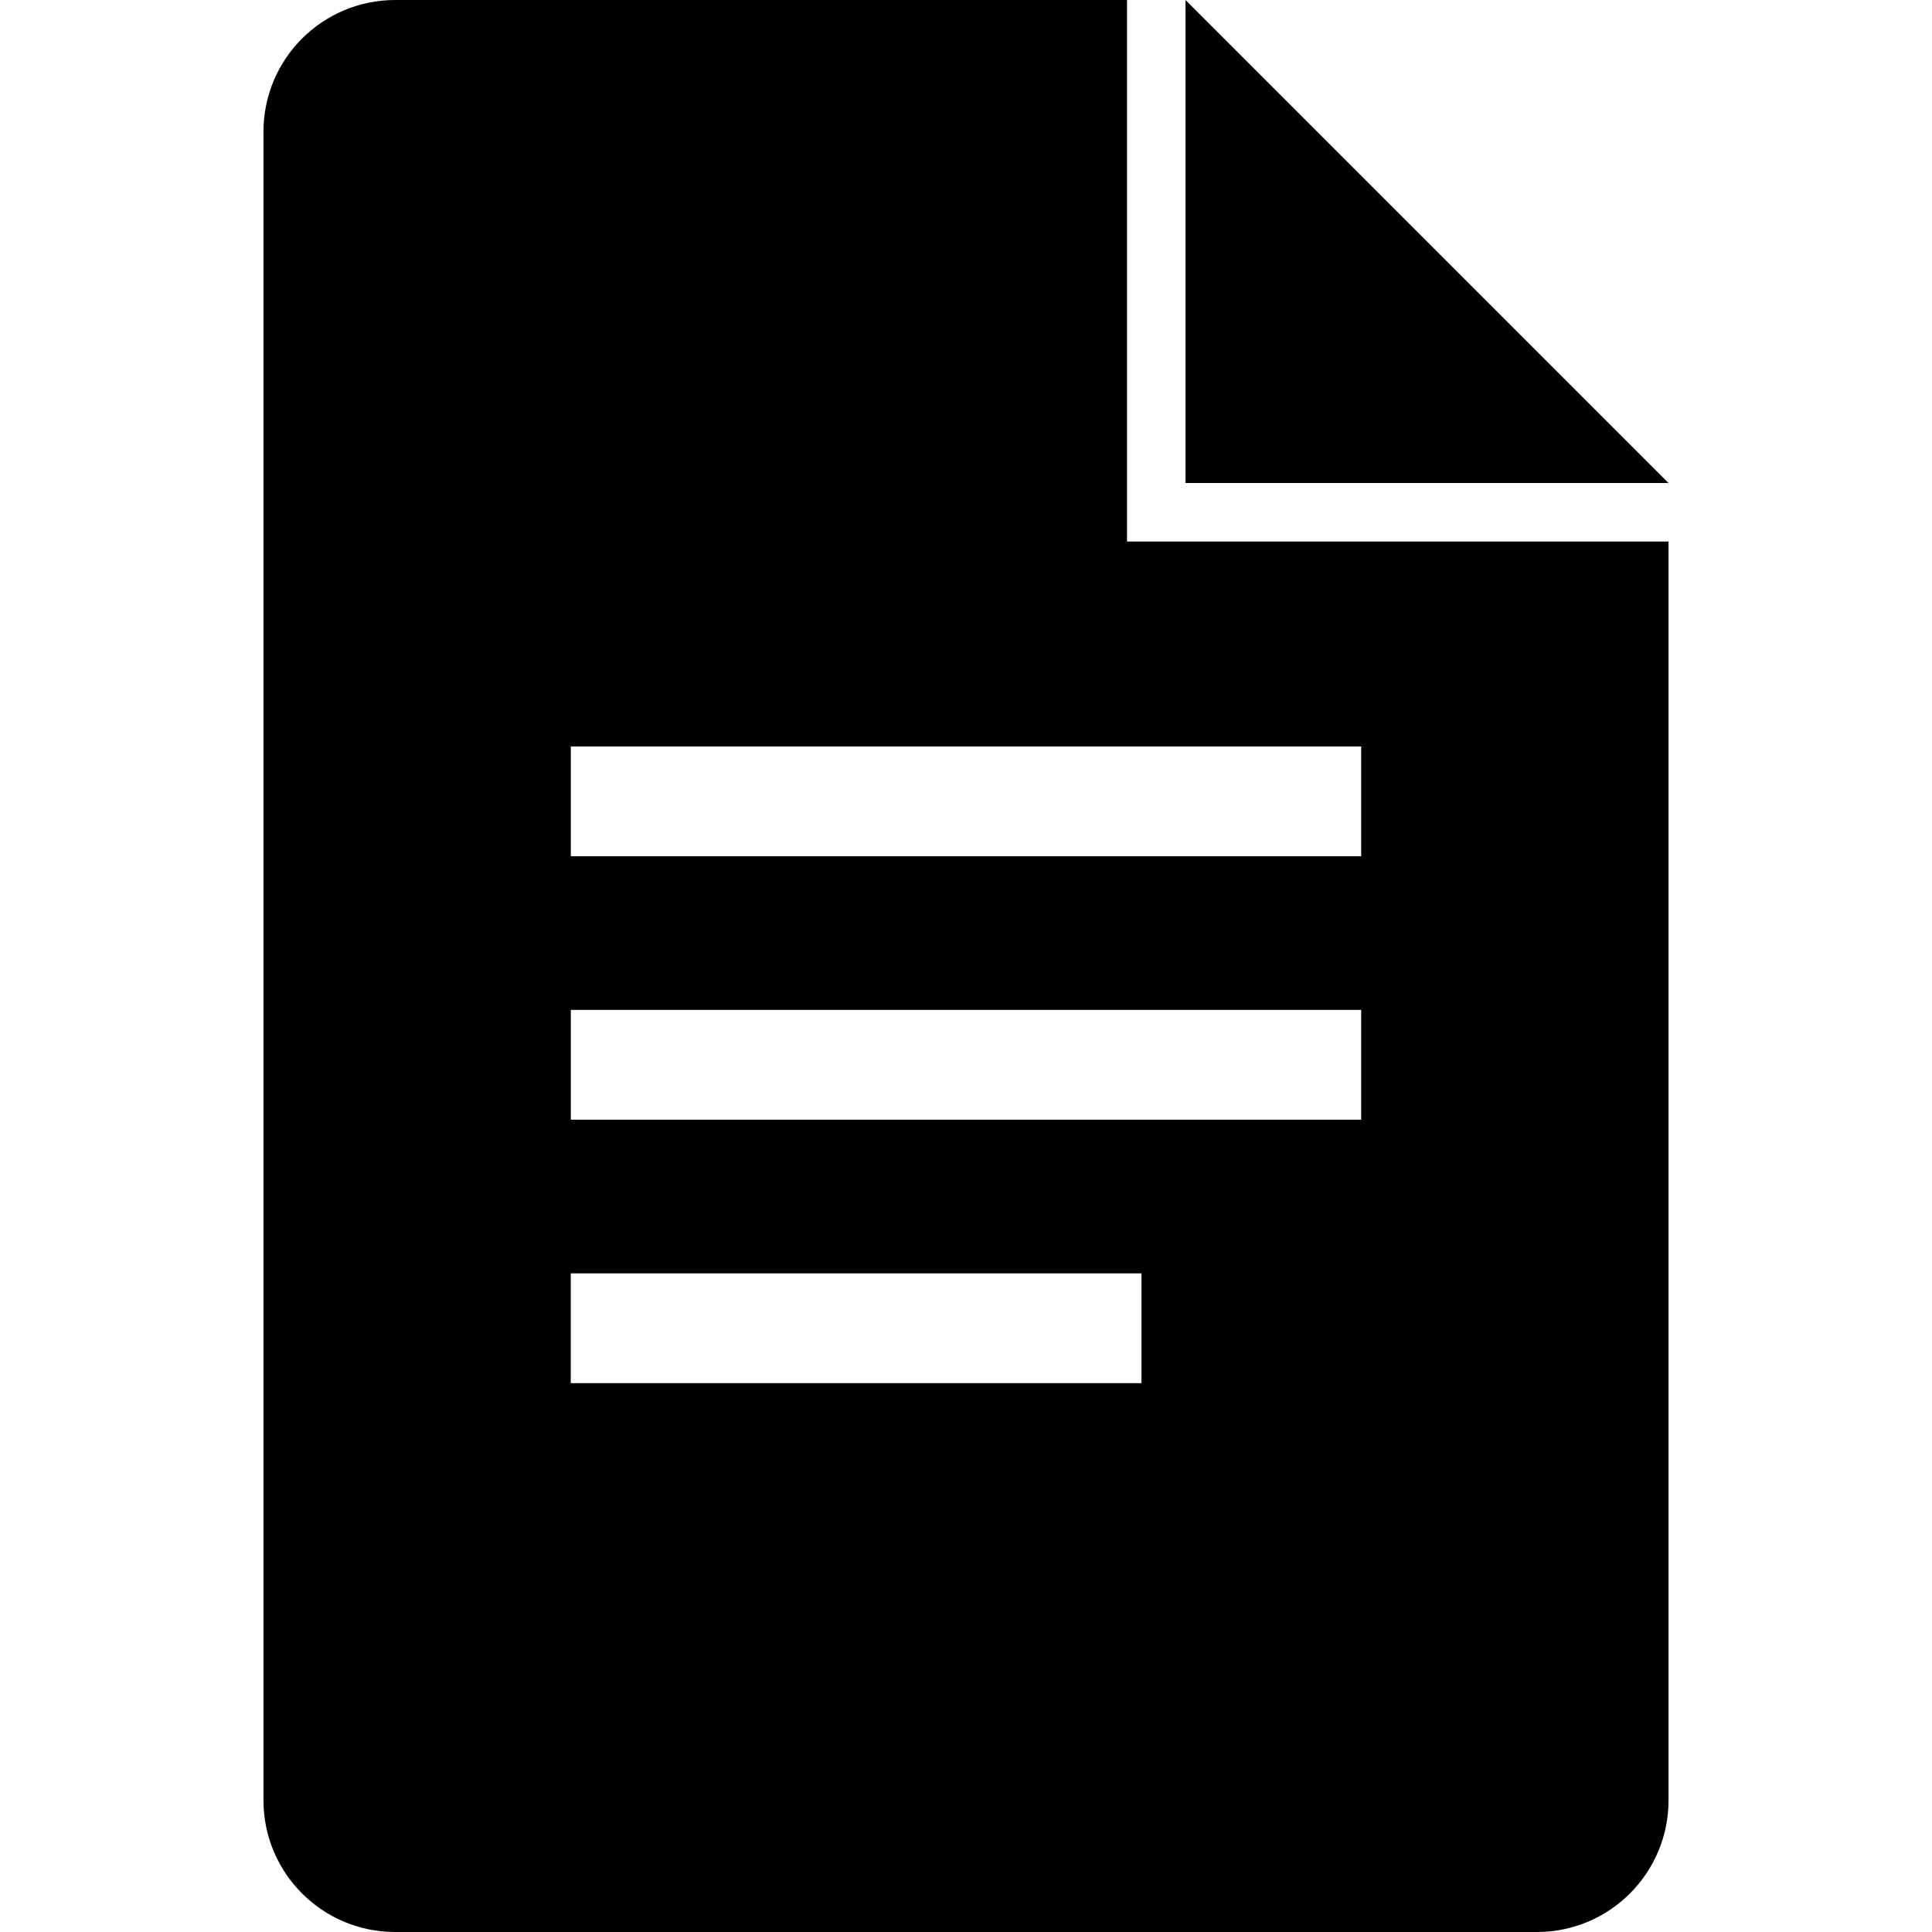
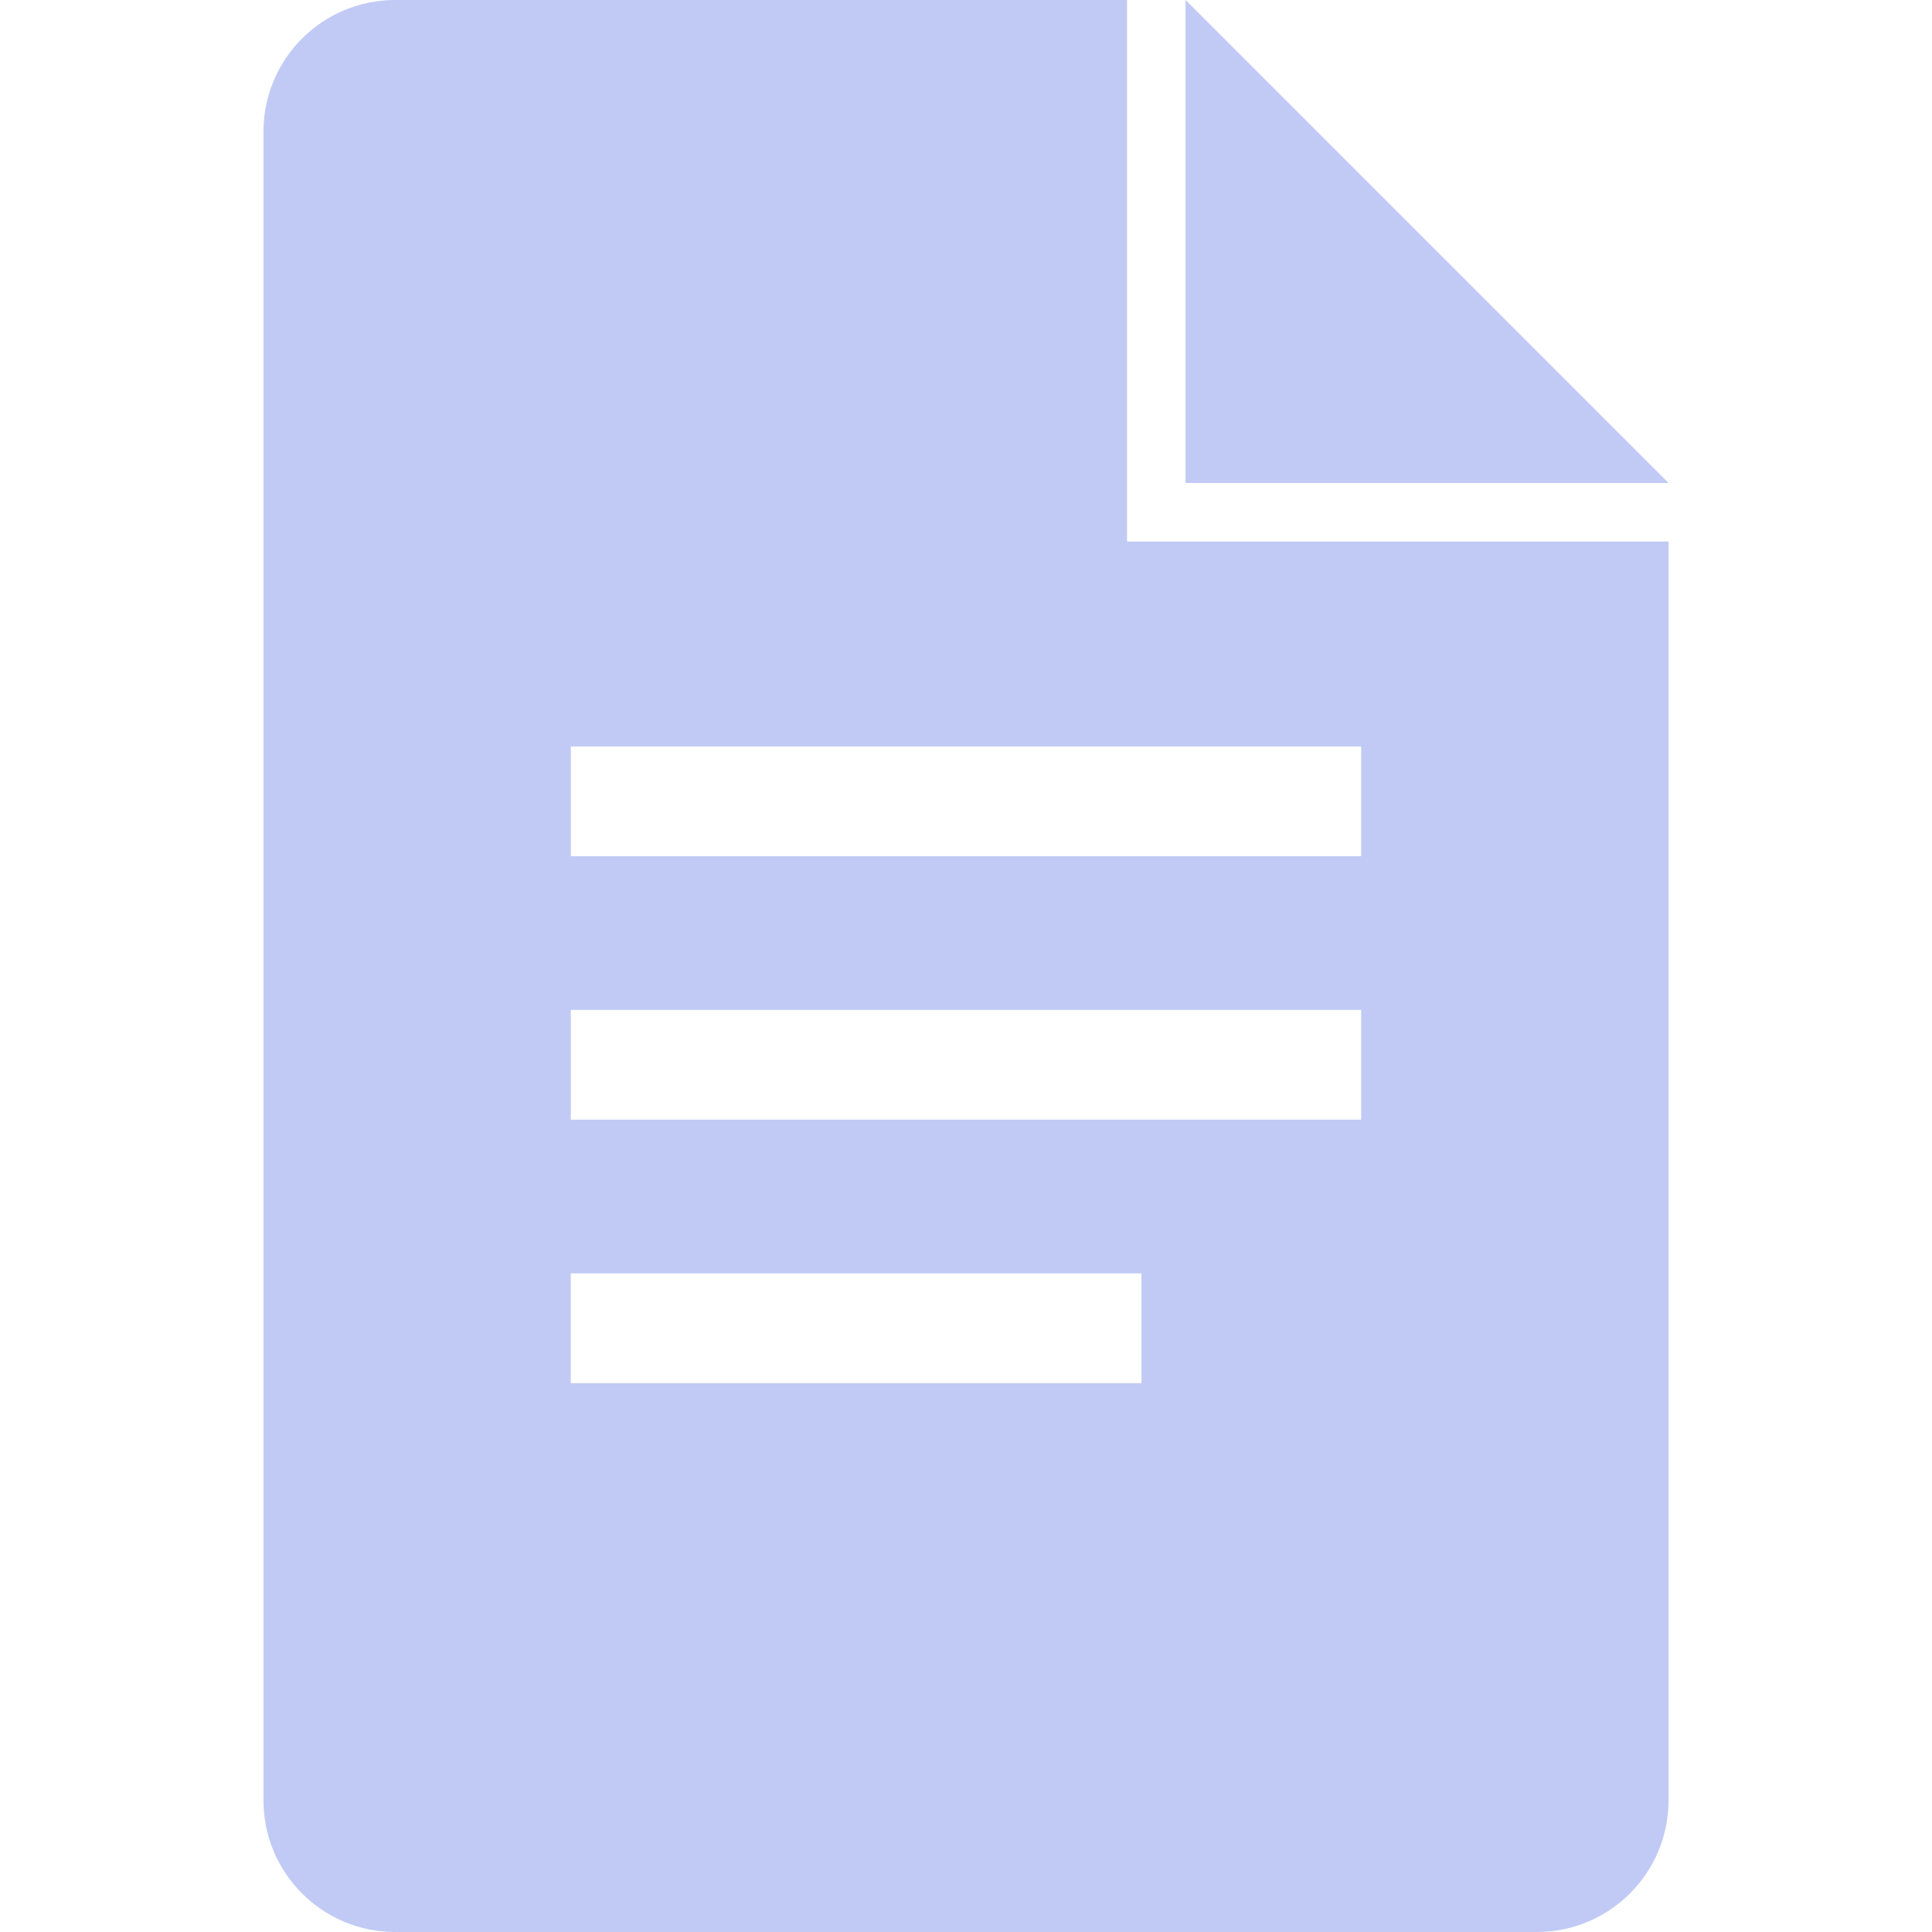
- <svg xmlns="http://www.w3.org/2000/svg" fill="currentColor" viewBox="0 0 24 24">
+ <svg xmlns="http://www.w3.org/2000/svg" fill="#c0caf5" viewBox="0 0 24 24">
  <path d="M14.727 6.727H14V0H4.91c-.905 0-1.637.732-1.637 1.636v20.728c0 .904.732 1.636 1.636 1.636h14.182c.904 0 1.636-.732 1.636-1.636V6.727h-6zm-.545 10.455H7.09v-1.364h7.09v1.364zm2.727-3.273H7.091v-1.364h9.818v1.364zm0-3.273H7.091V9.273h9.818v1.363zM14.727 6h6l-6-6v6z" />
</svg>
